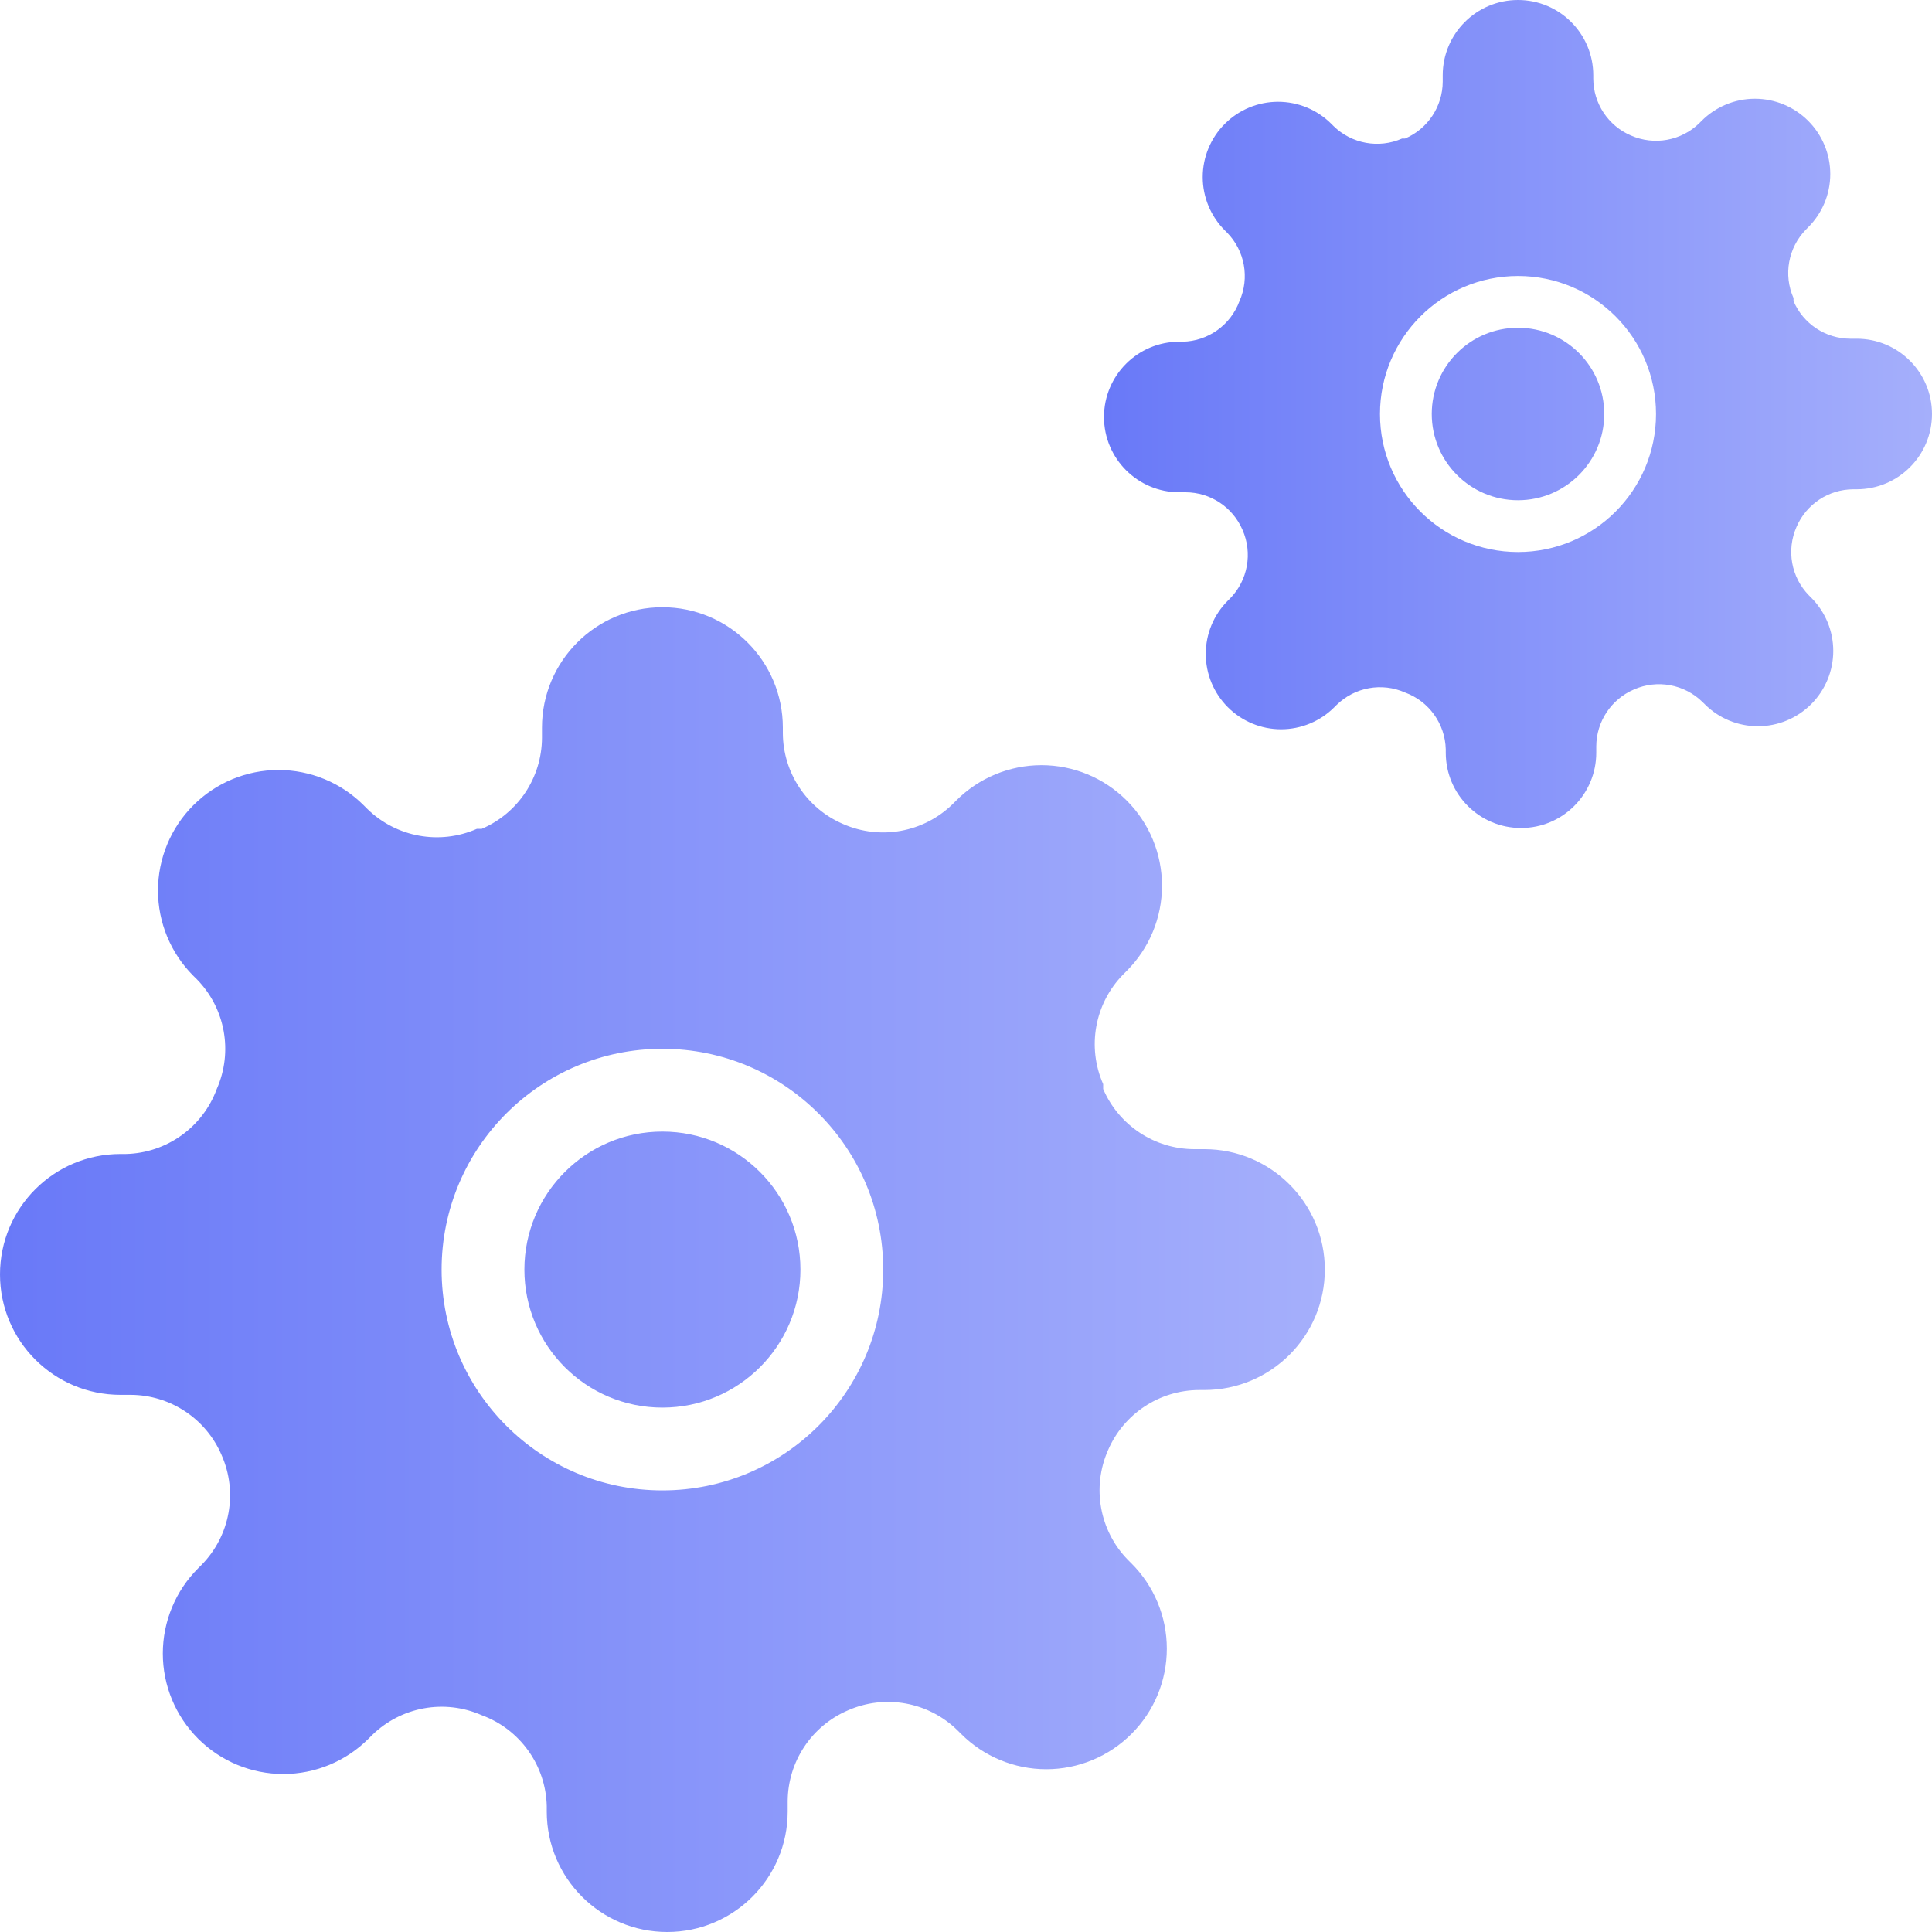
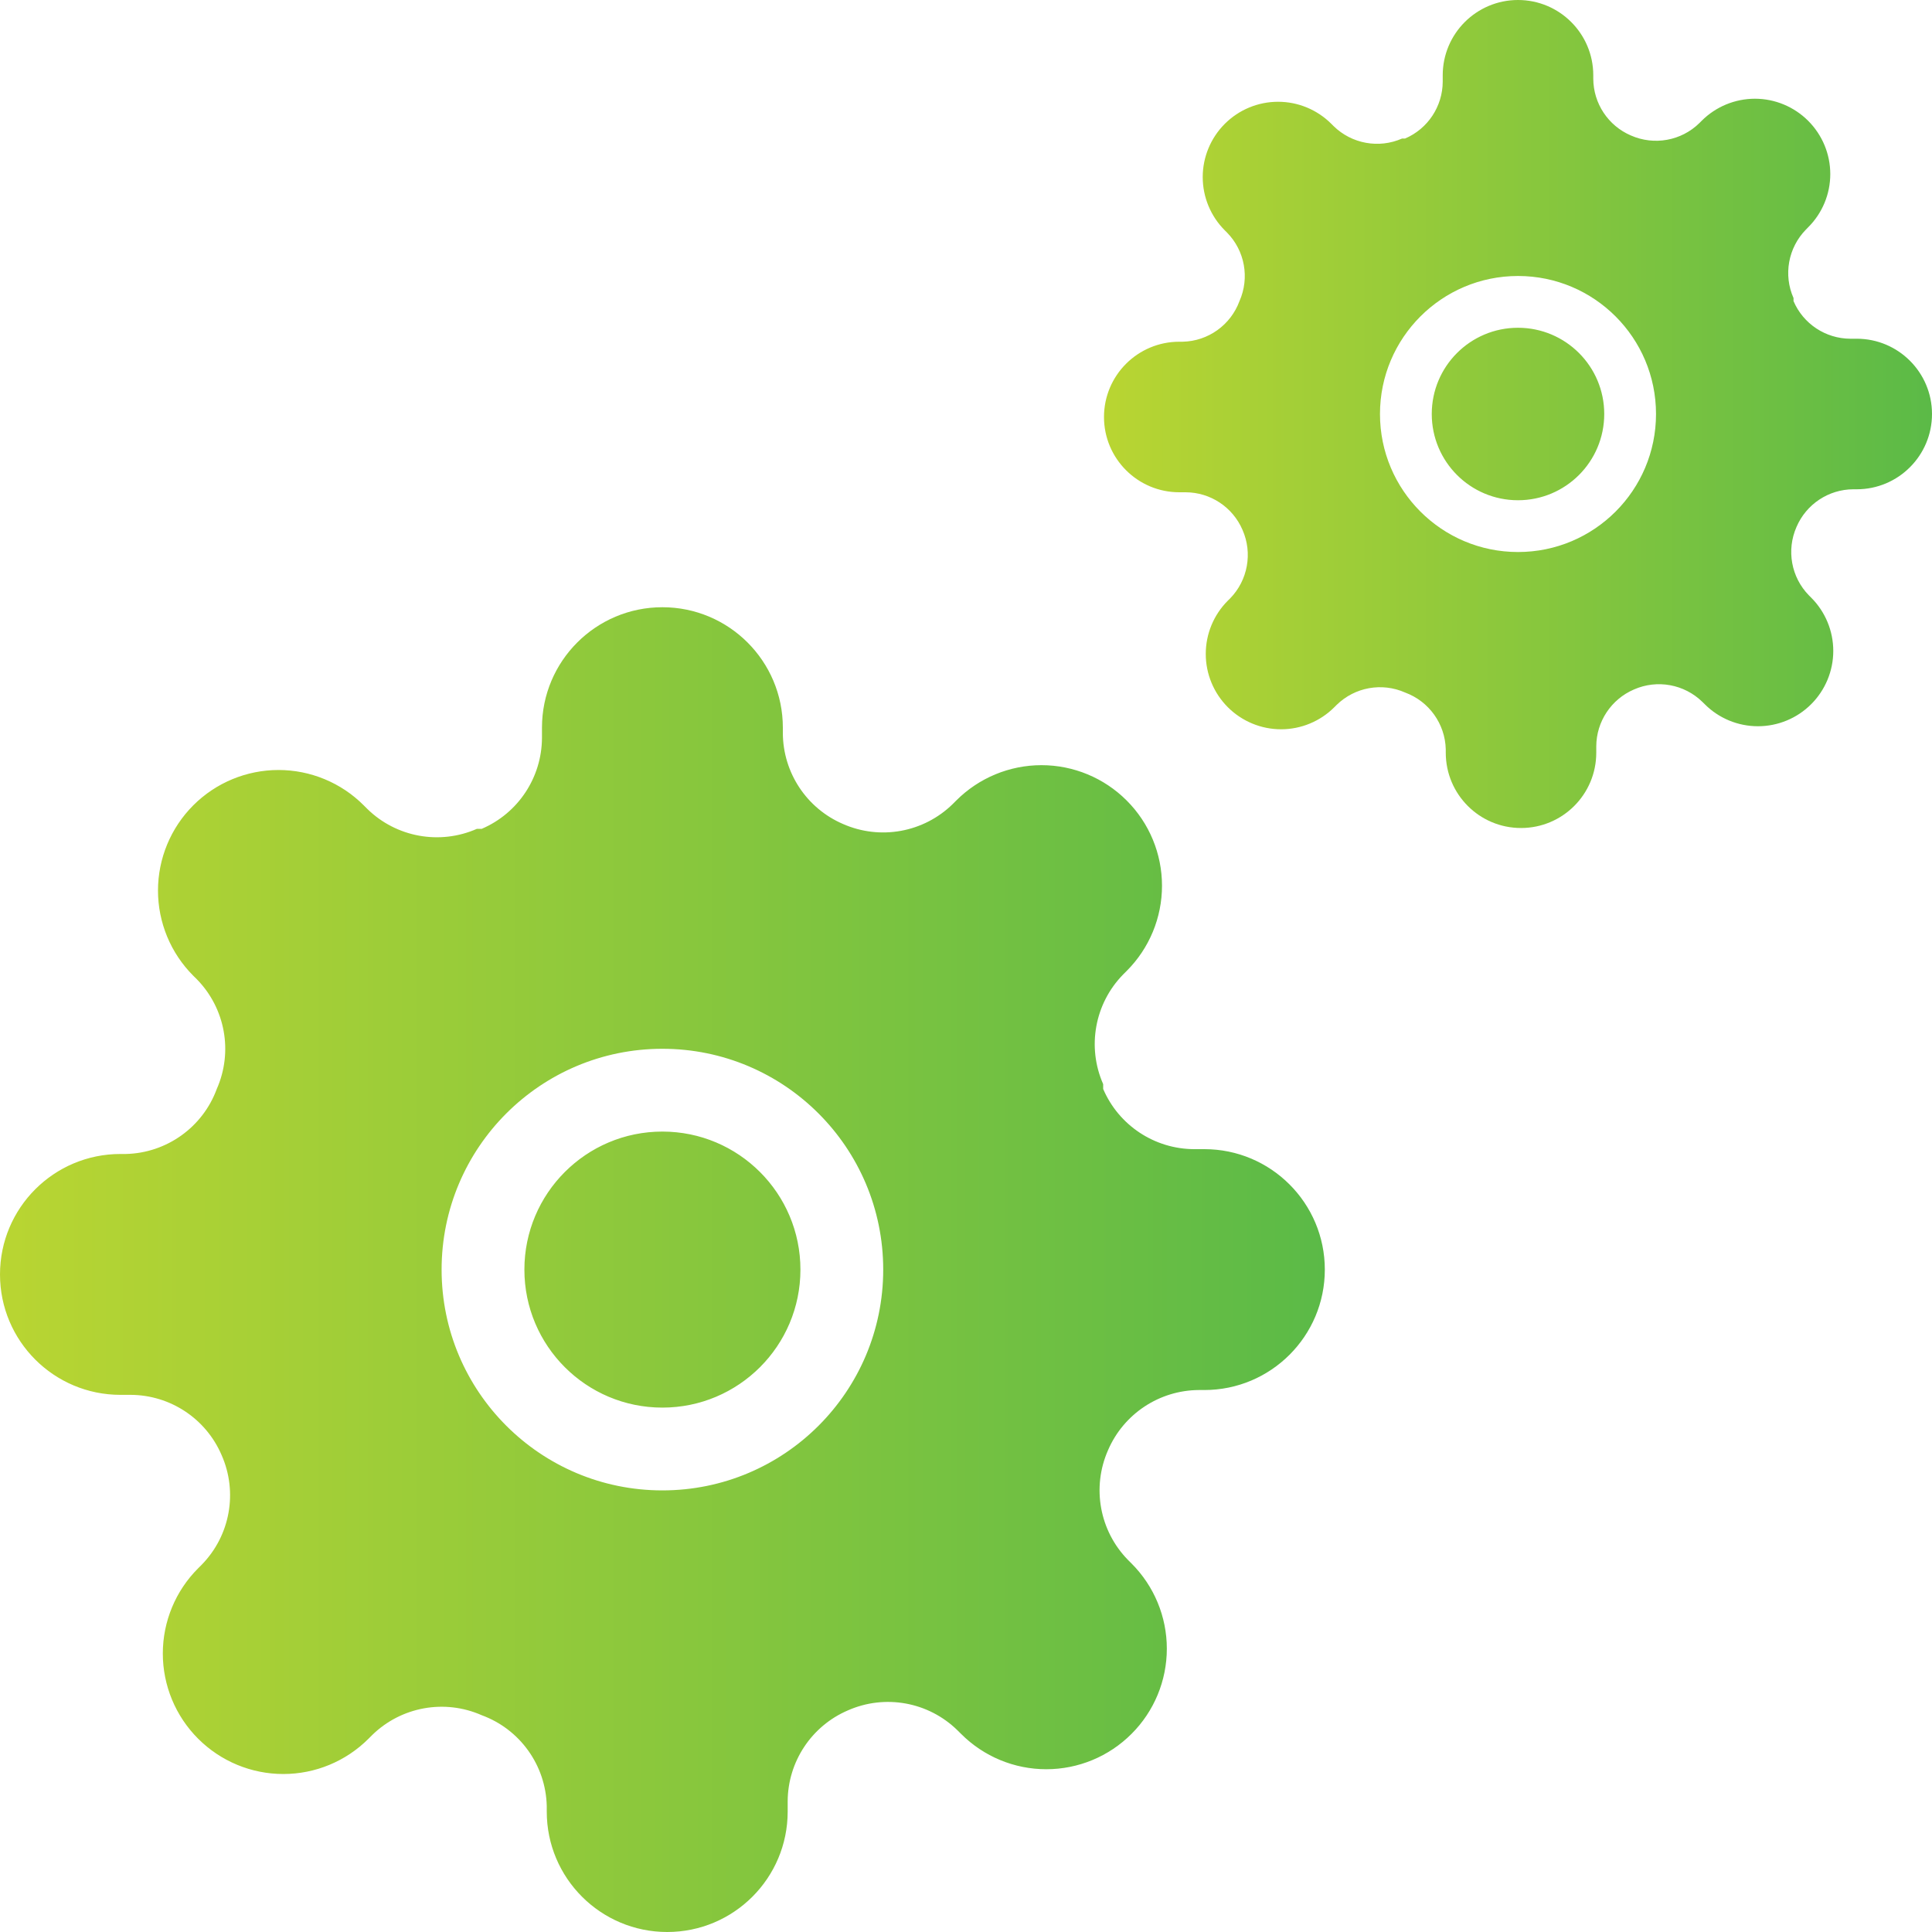
<svg xmlns="http://www.w3.org/2000/svg" width="40" height="40" viewBox="0 0 40 40" fill="none">
  <path fill-rule="evenodd" clip-rule="evenodd" d="M22.94 30.026C22.601 30.795 22.764 31.694 23.352 32.295L23.427 32.37C23.895 32.838 24.158 33.472 24.158 34.134C24.158 34.796 23.895 35.431 23.427 35.898C22.959 36.367 22.324 36.63 21.662 36.63C21 36.63 20.366 36.367 19.898 35.898L19.823 35.824C19.222 35.235 18.324 35.072 17.554 35.412C16.801 35.735 16.311 36.475 16.308 37.295V37.507C16.308 38.884 15.191 40 13.814 40C12.437 40 11.32 38.884 11.32 37.507V37.394C11.301 36.55 10.767 35.803 9.974 35.512C9.205 35.172 8.306 35.335 7.705 35.923L7.63 35.998C7.162 36.466 6.528 36.729 5.866 36.729C5.204 36.729 4.57 36.466 4.102 35.998C3.634 35.53 3.371 34.896 3.371 34.234C3.371 33.572 3.634 32.937 4.102 32.47L4.177 32.395C4.765 31.794 4.928 30.895 4.588 30.126C4.265 29.372 3.525 28.882 2.705 28.879H2.494C1.116 28.879 0 27.763 0 26.386C0 25.008 1.116 23.892 2.494 23.892H2.606C3.45 23.872 4.197 23.338 4.488 22.546C4.828 21.776 4.665 20.878 4.077 20.276L4.002 20.202C3.534 19.734 3.271 19.099 3.271 18.438C3.271 17.776 3.534 17.141 4.002 16.673C4.47 16.205 5.104 15.942 5.766 15.942C6.428 15.942 7.063 16.205 7.53 16.673L7.605 16.748C8.206 17.336 9.105 17.499 9.874 17.16H9.974C10.728 16.837 11.217 16.097 11.221 15.277V15.065C11.221 13.688 12.337 12.572 13.714 12.572C15.091 12.572 16.208 13.688 16.208 15.065V15.177C16.211 15.997 16.701 16.737 17.454 17.06C18.224 17.399 19.122 17.236 19.724 16.648L19.798 16.574C20.266 16.105 20.901 15.842 21.563 15.842C22.224 15.842 22.859 16.105 23.327 16.574C23.795 17.041 24.058 17.676 24.058 18.338C24.058 19 23.795 19.634 23.327 20.102L23.252 20.177C22.664 20.778 22.501 21.677 22.84 22.446V22.546C23.163 23.299 23.903 23.789 24.723 23.792H24.935C26.312 23.792 27.429 24.909 27.429 26.286C27.429 27.663 26.312 28.779 24.935 28.779H24.823C24.003 28.783 23.263 29.273 22.94 30.026ZM13.714 30.857C11.19 30.857 9.143 28.811 9.143 26.286C9.143 23.761 11.19 21.714 13.714 21.714C16.239 21.714 18.286 23.761 18.286 26.286C18.286 28.811 16.239 30.857 13.714 30.857ZM13.714 29.143C15.292 29.143 16.572 27.864 16.572 26.286C16.572 24.708 15.292 23.428 13.714 23.428C12.136 23.428 10.857 24.708 10.857 26.286C10.857 27.864 12.136 29.143 13.714 29.143Z" fill="url(#paint0_linear)" />
  <path fill-rule="evenodd" clip-rule="evenodd" d="M37.195 10.909C36.983 11.39 37.084 11.951 37.452 12.327L37.499 12.374C37.791 12.666 37.956 13.063 37.956 13.477C37.956 13.89 37.791 14.287 37.499 14.579C37.206 14.872 36.81 15.036 36.396 15.036C35.983 15.036 35.586 14.872 35.294 14.579L35.247 14.533C34.871 14.165 34.309 14.063 33.829 14.275C33.358 14.477 33.051 14.94 33.049 15.452V15.584C33.049 16.445 32.352 17.143 31.491 17.143C30.63 17.143 29.933 16.445 29.933 15.584V15.514C29.92 14.986 29.586 14.52 29.091 14.338C28.61 14.125 28.049 14.227 27.673 14.595L27.626 14.642C27.334 14.934 26.937 15.099 26.523 15.099C26.11 15.099 25.713 14.934 25.421 14.642C25.128 14.349 24.964 13.953 24.964 13.539C24.964 13.125 25.128 12.729 25.421 12.436L25.468 12.39C25.835 12.014 25.937 11.452 25.725 10.971C25.523 10.5 25.061 10.194 24.548 10.192H24.416C23.555 10.192 22.857 9.494 22.857 8.634C22.857 7.773 23.555 7.075 24.416 7.075H24.486C25.014 7.063 25.48 6.729 25.662 6.234C25.875 5.753 25.773 5.191 25.405 4.816L25.358 4.769C25.066 4.477 24.901 4.08 24.901 3.666C24.901 3.253 25.066 2.856 25.358 2.564C25.651 2.271 26.047 2.107 26.461 2.107C26.875 2.107 27.271 2.271 27.564 2.564L27.61 2.61C27.986 2.978 28.548 3.08 29.029 2.868H29.091C29.562 2.666 29.868 2.203 29.87 1.691V1.558C29.87 0.698 30.568 0 31.429 0C32.289 0 32.987 0.698 32.987 1.558V1.629C32.989 2.141 33.295 2.603 33.766 2.805C34.247 3.017 34.809 2.916 35.184 2.548L35.231 2.501C35.523 2.209 35.92 2.044 36.334 2.044C36.747 2.044 37.144 2.209 37.436 2.501C37.729 2.794 37.894 3.19 37.894 3.604C37.894 4.018 37.729 4.414 37.436 4.706L37.39 4.753C37.022 5.129 36.92 5.691 37.133 6.171V6.234C37.334 6.705 37.797 7.011 38.309 7.013H38.442C39.302 7.013 40 7.711 40 8.571C40 9.432 39.302 10.13 38.442 10.13H38.371C37.859 10.132 37.397 10.438 37.195 10.909ZM31.429 11.429C29.851 11.429 28.571 10.149 28.571 8.572C28.571 6.994 29.851 5.714 31.429 5.714C33.007 5.714 34.286 6.994 34.286 8.572C34.286 10.149 33.007 11.429 31.429 11.429ZM31.428 10.357C32.415 10.357 33.214 9.558 33.214 8.571C33.214 7.585 32.415 6.786 31.428 6.786C30.442 6.786 29.643 7.585 29.643 8.571C29.643 9.558 30.442 10.357 31.428 10.357Z" fill="url(#paint1_linear)" />
  <defs>
    <linearGradient id="paint0_linear" x1="-8.33961e-06" y1="40" x2="27.429" y2="40" gradientUnits="userSpaceOnUse">
-       <stop stop-color="#6979F8" />
-       <stop offset="1" stop-color="#A5AFFB" />
+       <stop stop-color="#B9D532" />
+       <stop offset="1" stop-color="#5BBA47" />
    </linearGradient>
    <linearGradient id="paint1_linear" x1="22.857" y1="17.143" x2="40" y2="17.143" gradientUnits="userSpaceOnUse">
-       <stop stop-color="#6979F8" />
-       <stop offset="1" stop-color="#A5AFFB" />
+       <stop stop-color="#B9D532" />
+       <stop offset="1" stop-color="#5BBA47" />
    </linearGradient>
  </defs>
</svg>
